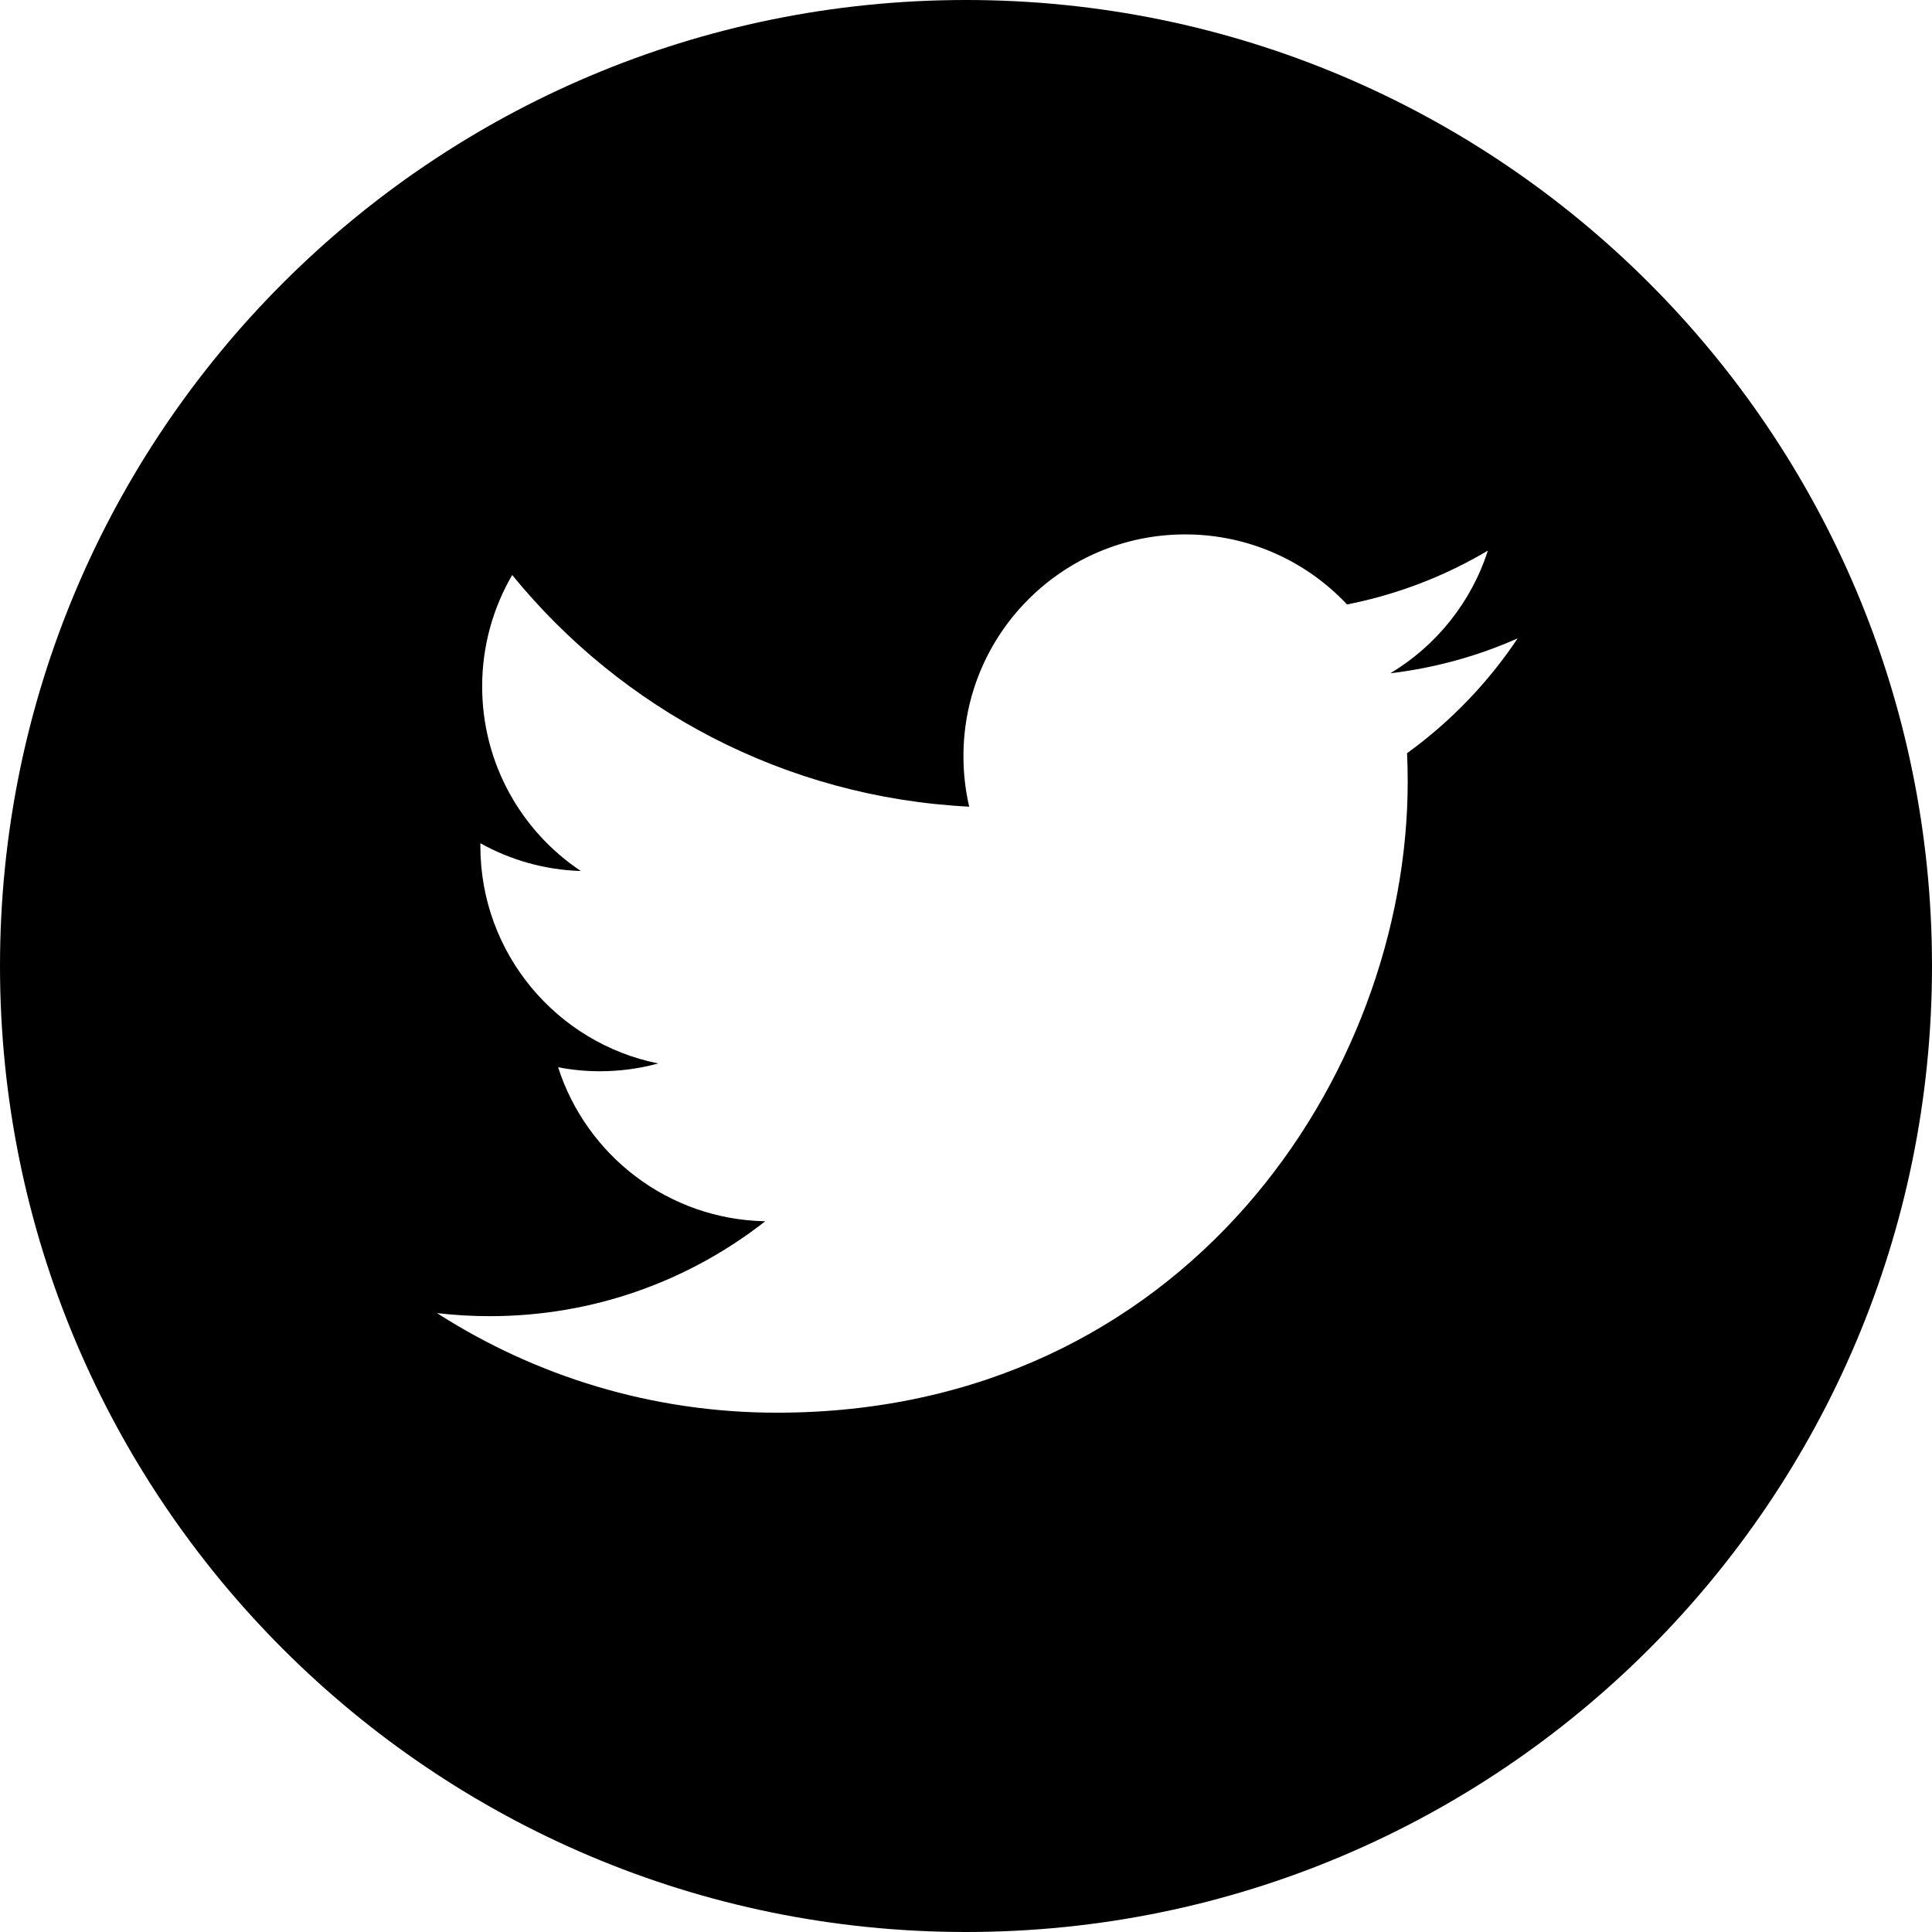
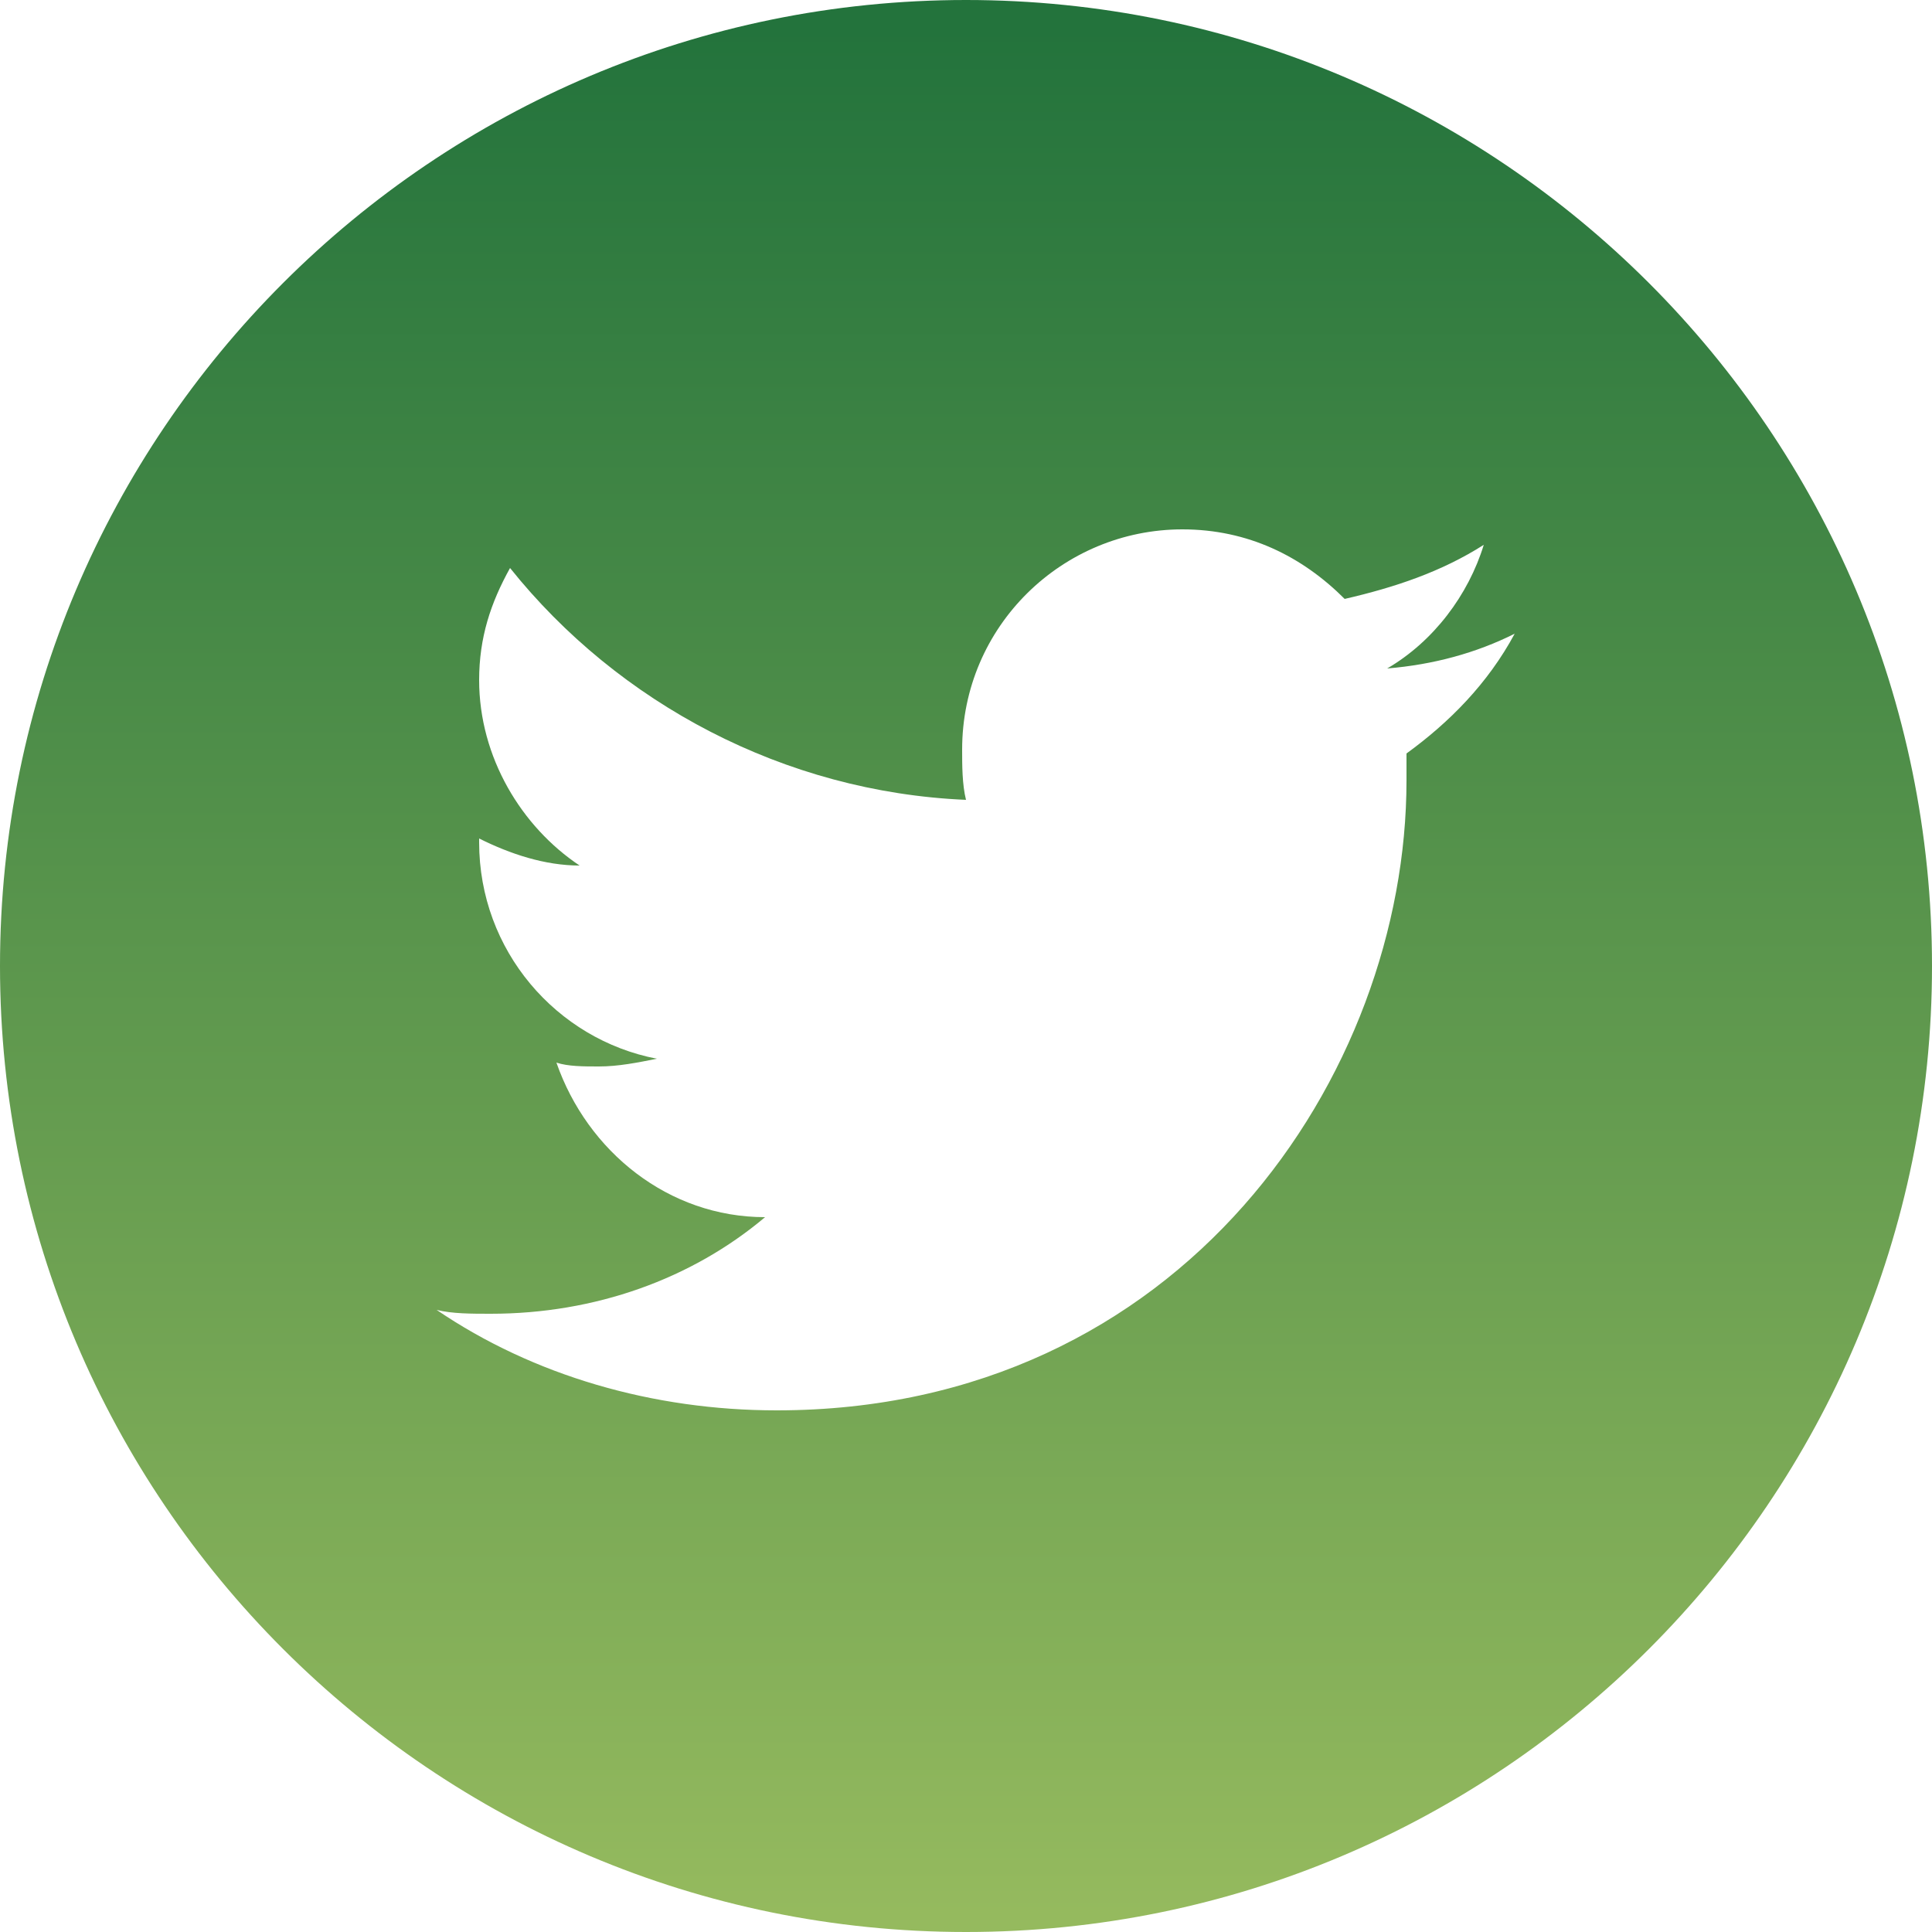
- <svg xmlns="http://www.w3.org/2000/svg" height="50" viewBox="0 0 512 512" width="50">
-   <path d="m256 0c-141.363 0-256 114.637-256 256s114.637 256 256 256 256-114.637 256-256-114.637-256-256-256zm116.887 199.602c.113 2.52.168 5.051.168 7.594 0 77.645-59.102 167.18-167.184 167.184h.004-.004c-33.184 0-64.062-9.727-90.066-26.395 4.598.543 9.277.812 14.016.812 27.531 0 52.867-9.391 72.98-25.152-25.723-.477-47.41-17.465-54.895-40.812 3.582.688 7.266 1.062 11.043 1.062 5.363 0 10.559-.723 15.496-2.07-26.887-5.383-47.141-29.145-47.141-57.598 0-.266 0-.504.008-.75 7.918 4.402 16.973 7.051 26.613 7.348-15.777-10.527-26.148-28.523-26.148-48.91 0-10.766 2.91-20.852 7.957-29.535 28.977 35.555 72.281 58.938 121.117 61.395-1.008-4.305-1.527-8.789-1.527-13.398 0-32.438 26.316-58.754 58.766-58.754 16.902 0 32.168 7.145 42.891 18.566 13.387-2.641 25.957-7.531 37.312-14.262-4.395 13.715-13.707 25.223-25.84 32.5 11.887-1.422 23.215-4.574 33.742-9.254-7.863 11.785-17.836 22.137-29.309 30.43zm0 0" />
+ <svg xmlns="http://www.w3.org/2000/svg" version="1.1" id="Camada_1" x="0px" y="0px" viewBox="0 0 50 50" style="enable-background:new 0 0 50 50;" xml:space="preserve">
+   <style type="text/css">
+ 	.st0{fill:url(#SVGID_1_);}
+ </style>
+   <linearGradient id="SVGID_1_" gradientUnits="userSpaceOnUse" x1="25" y1="0.733" x2="25" y2="49.584">
+     <stop offset="0" style="stop-color:#23733C" />
+     <stop offset="1" style="stop-color:#95BA5E" />
+   </linearGradient>
+   <path class="st0" d="M25,0C11.2,0,0,11.2,0,25s11.2,25,25,25s25-11.2,25-25S38.8,0,25,0z M36.4,19.5c0,0.2,0,0.5,0,0.7  c0,7.6-5.8,16.3-16.3,16.3h0h0c-3.2,0-6.3-0.9-8.8-2.6c0.4,0.1,0.9,0.1,1.4,0.1c2.7,0,5.2-0.9,7.1-2.5c-2.5,0-4.6-1.7-5.4-4  c0.3,0.1,0.7,0.1,1.1,0.1c0.5,0,1-0.1,1.5-0.2c-2.6-0.5-4.6-2.8-4.6-5.6c0,0,0,0,0-0.1c0.8,0.4,1.7,0.7,2.6,0.7  c-1.5-1-2.6-2.8-2.6-4.8c0-1.1,0.3-2,0.8-2.9c2.8,3.5,7.1,5.8,11.8,6c-0.1-0.4-0.1-0.9-0.1-1.3c0-3.2,2.6-5.7,5.7-5.7  c1.7,0,3.1,0.7,4.2,1.8c1.3-0.3,2.5-0.7,3.6-1.4c-0.4,1.3-1.3,2.5-2.5,3.2c1.2-0.1,2.3-0.4,3.3-0.9C38.5,17.7,37.5,18.7,36.4,19.5z" />
</svg>
